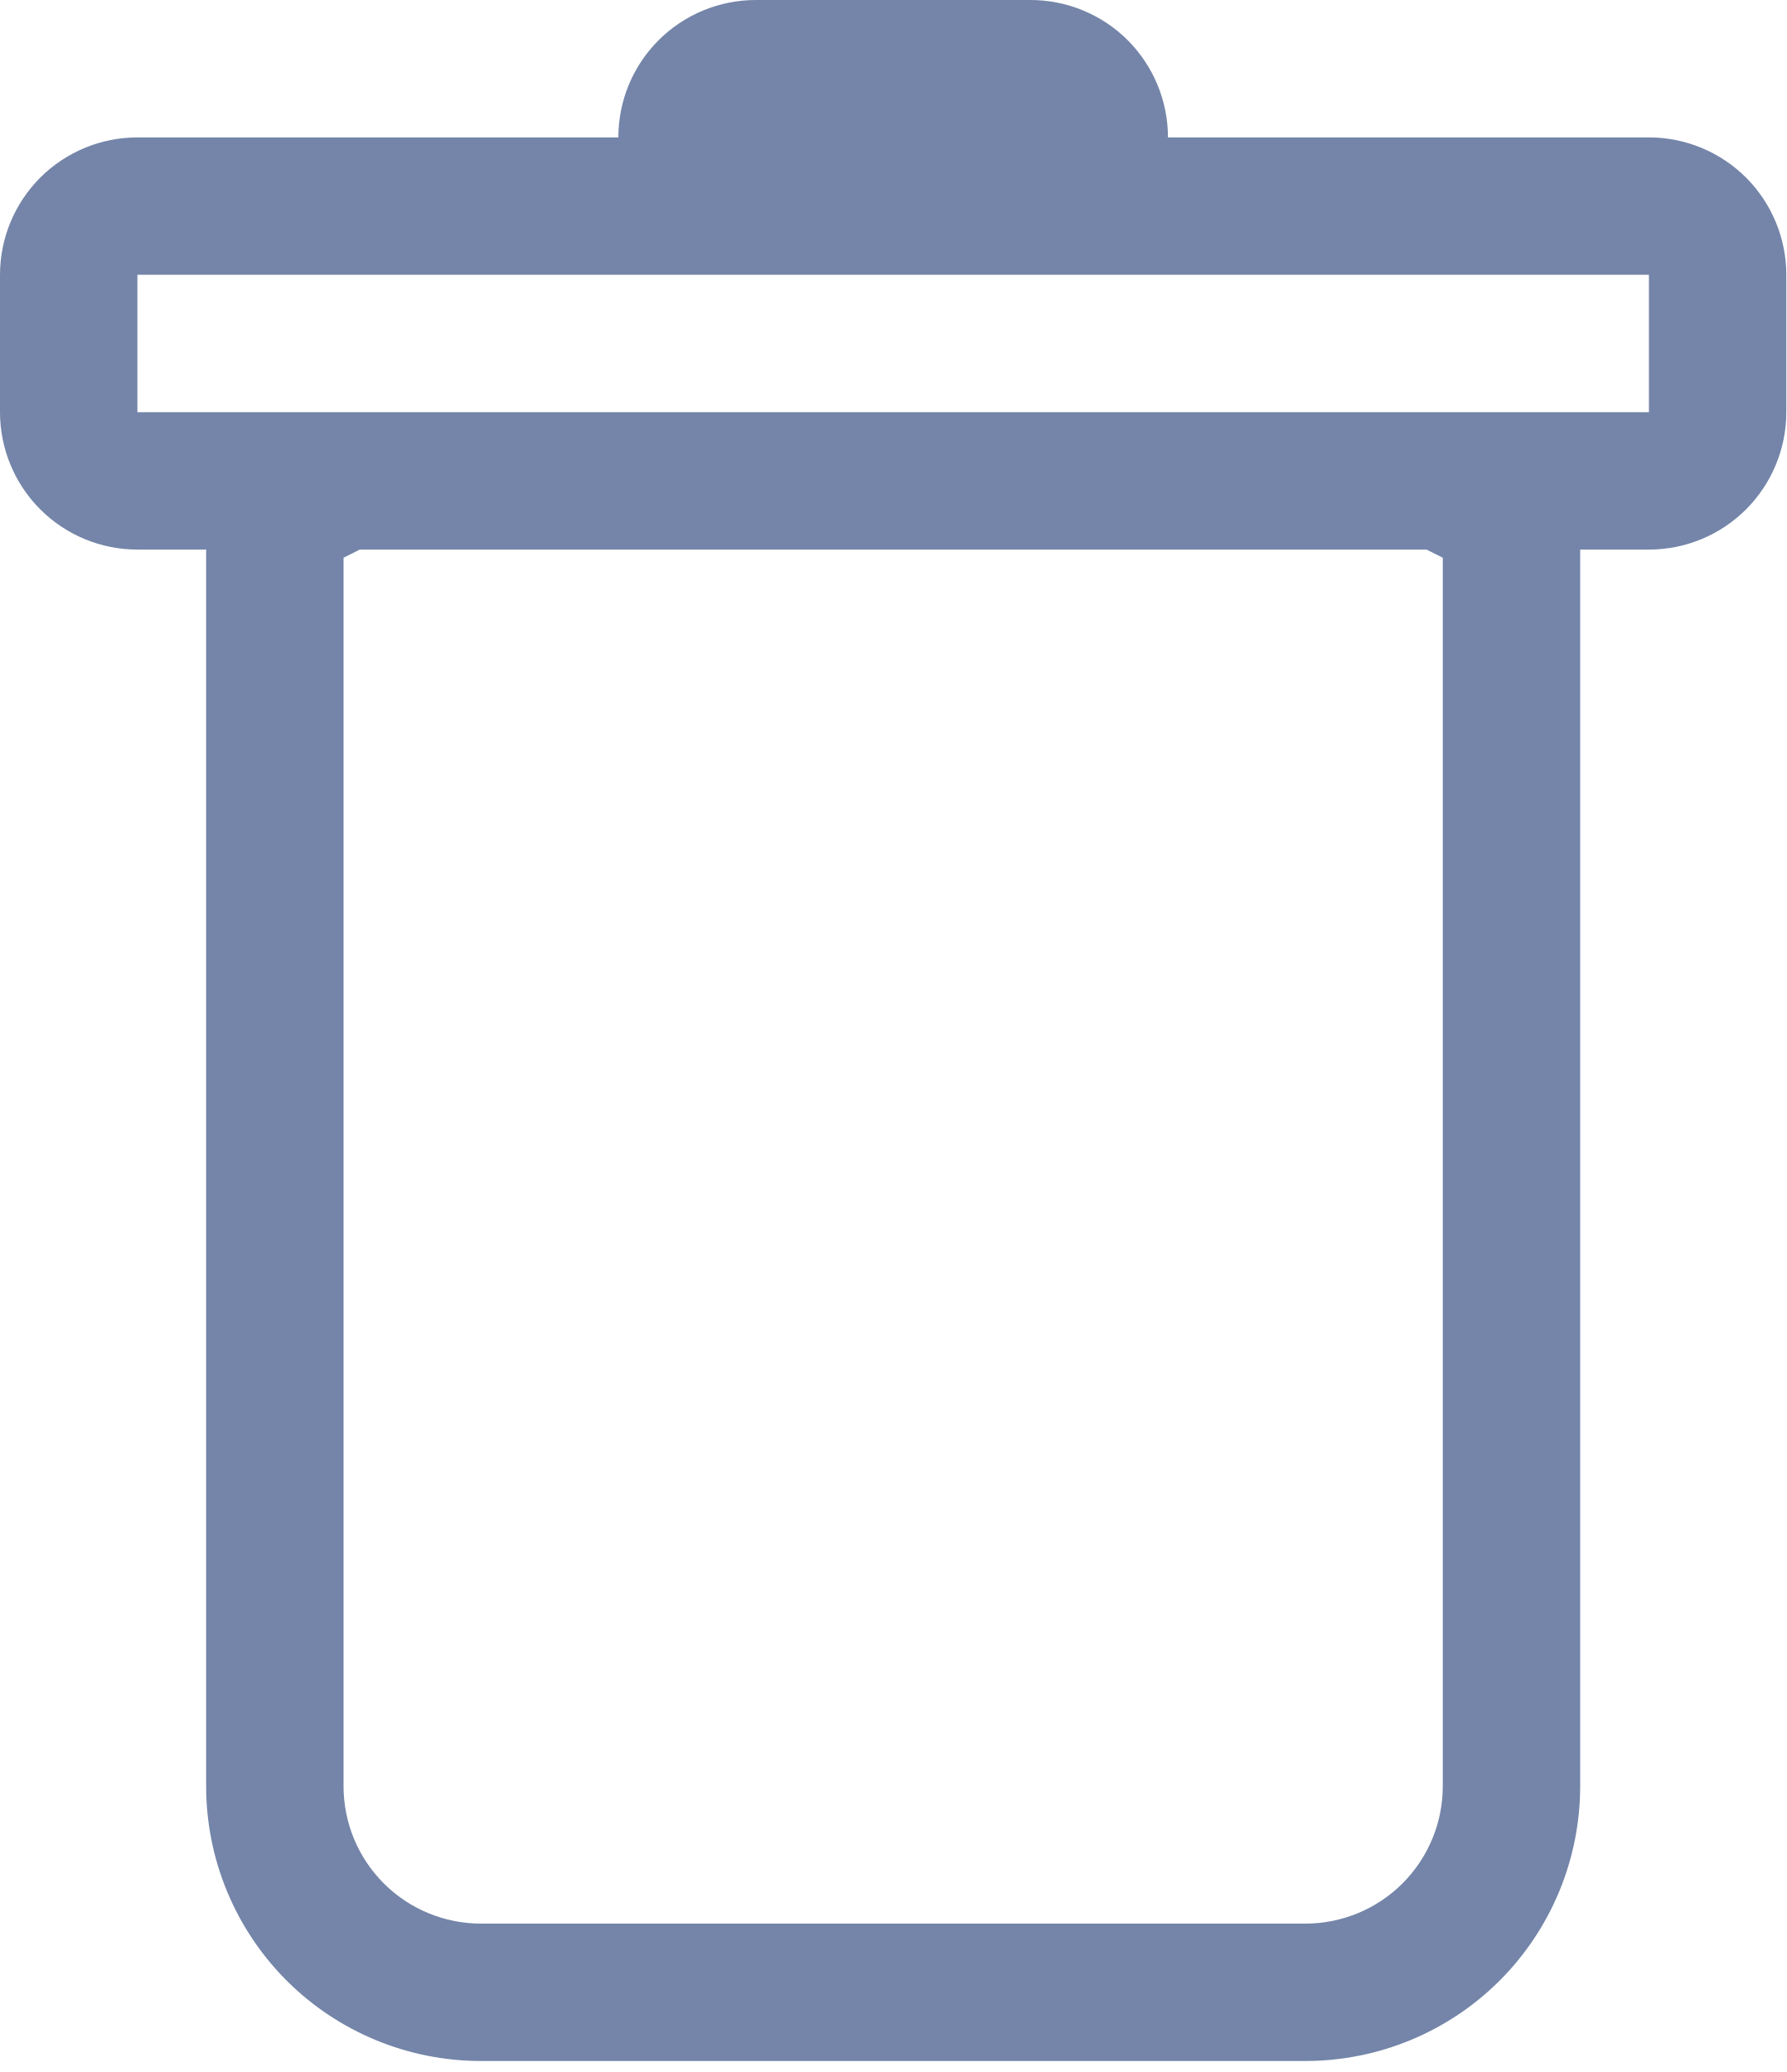
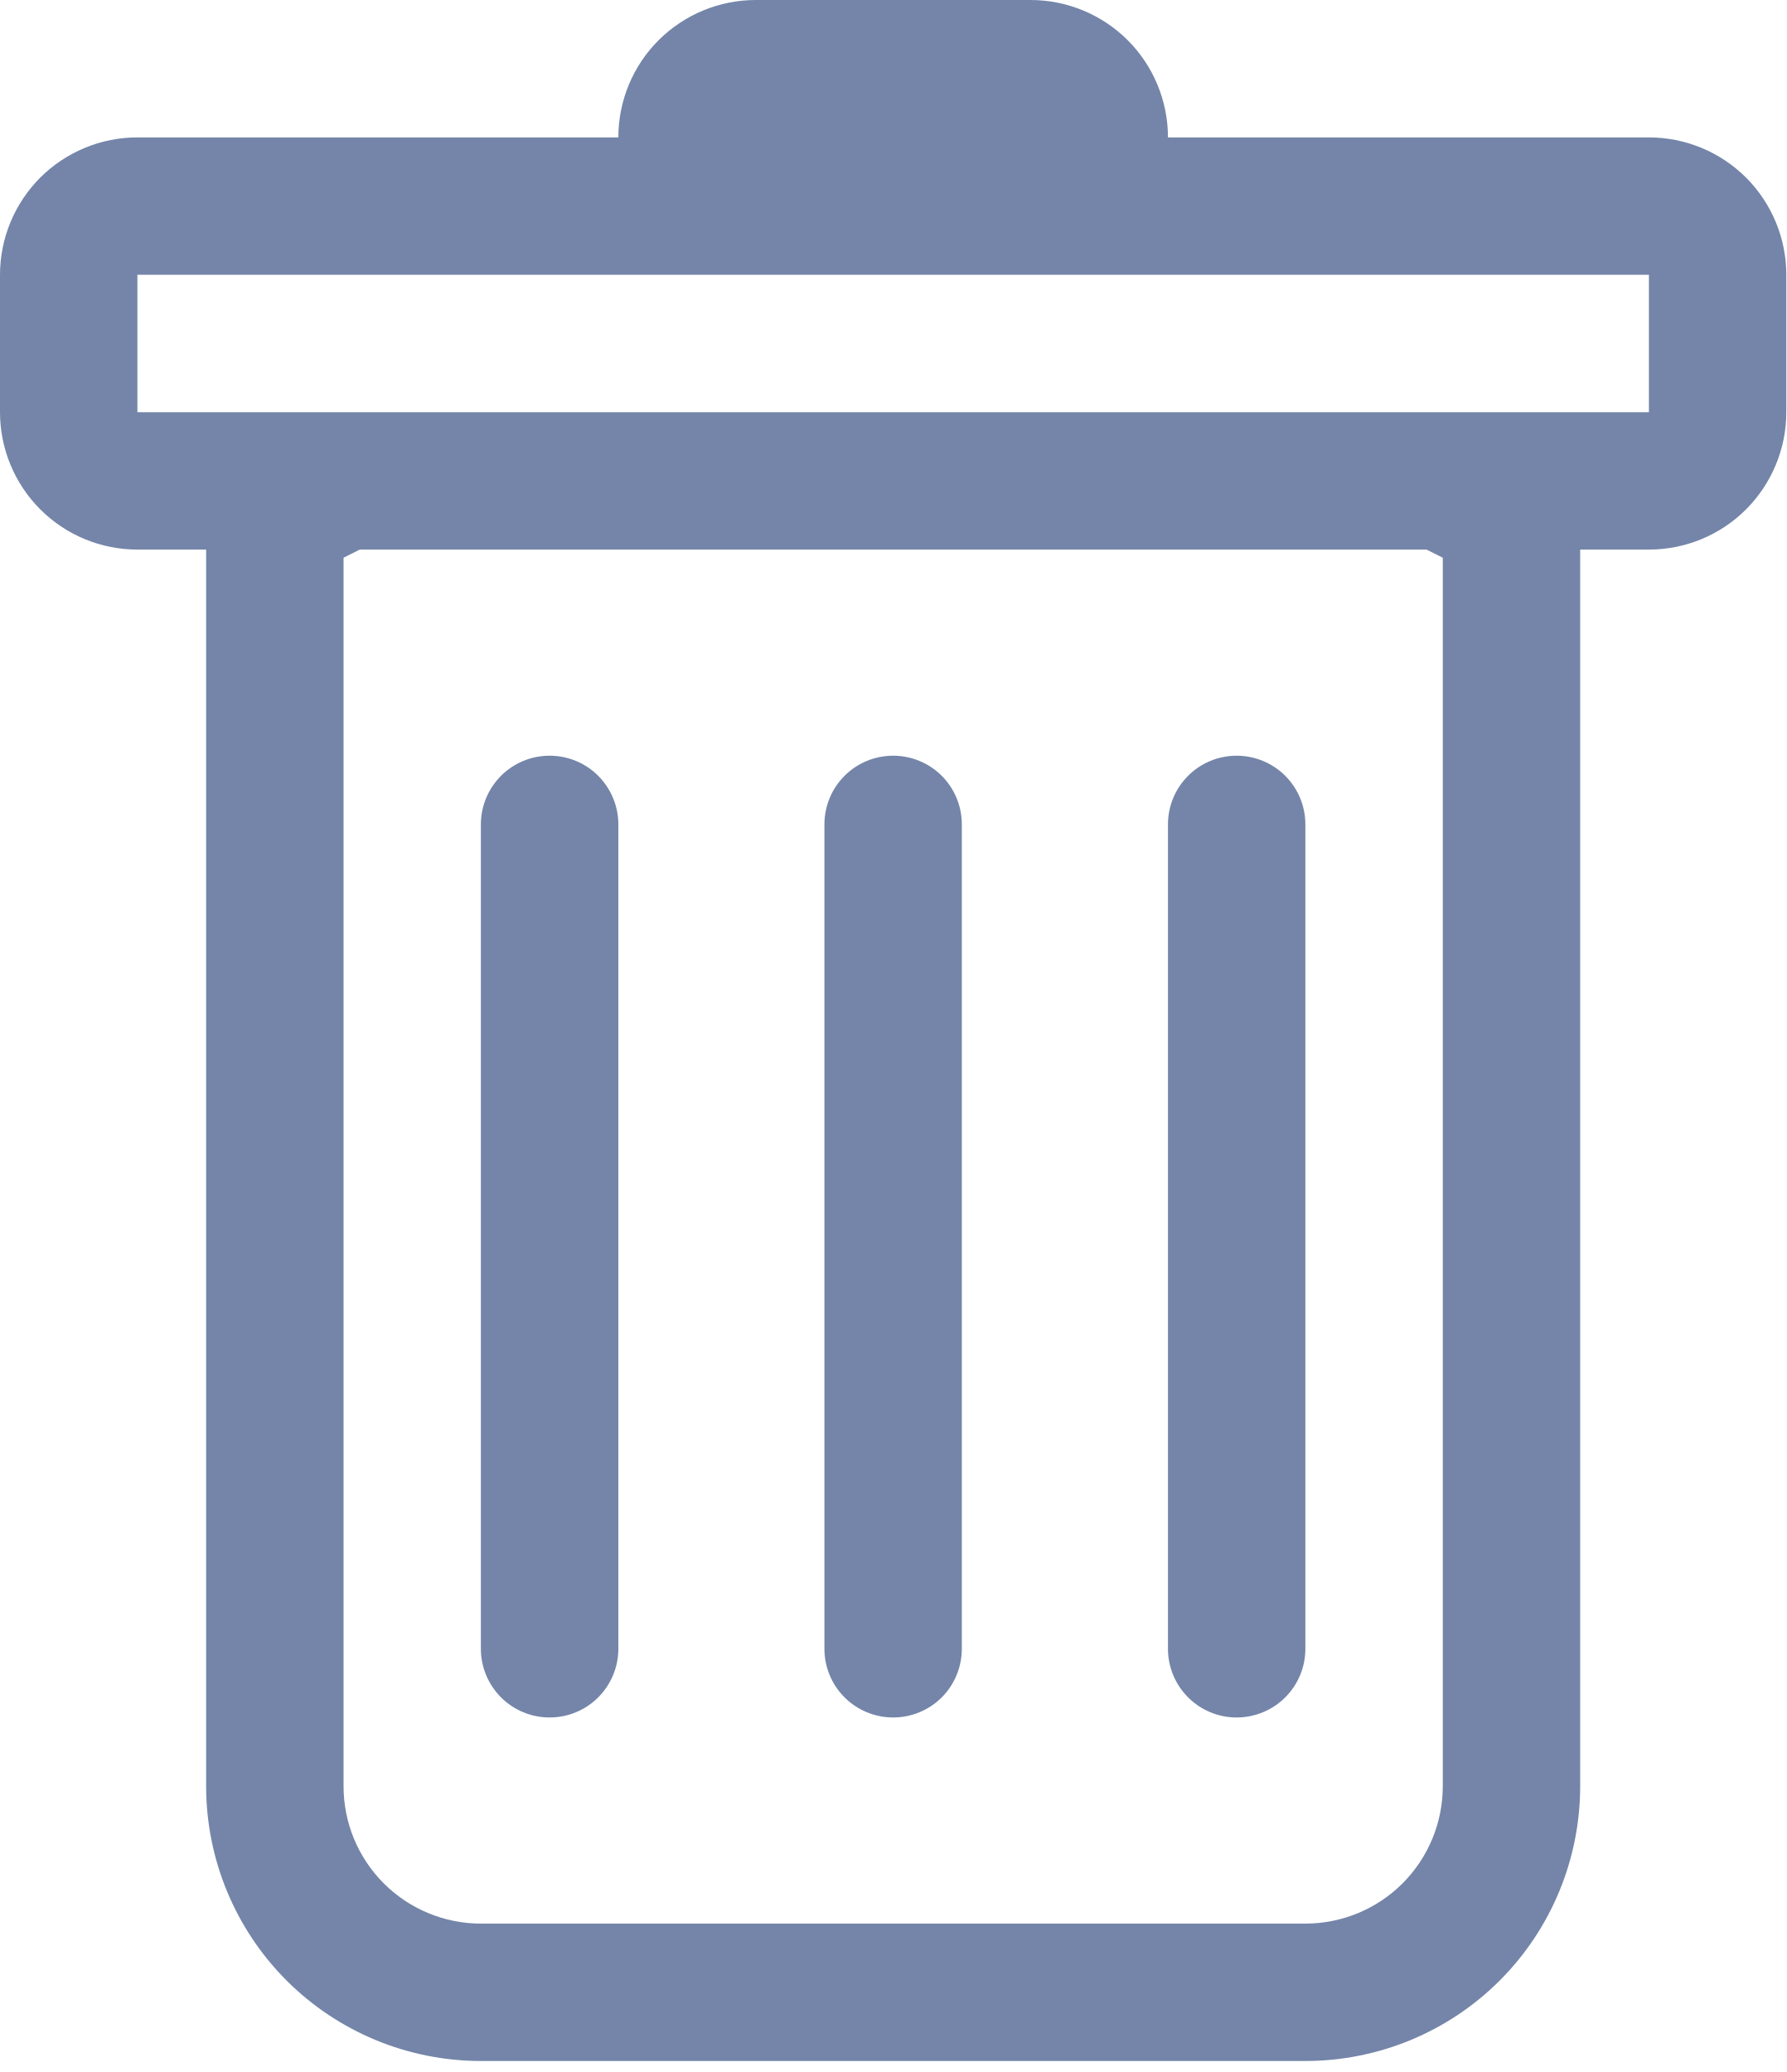
<svg xmlns="http://www.w3.org/2000/svg" width="25" height="29" viewBox="0 0 25 29" fill="none">
+   <path d="M7.692 10.577C7.947 10.577 8.192 10.678 8.372 10.858C8.552 11.039 8.654 11.283 8.654 11.538V23.077C8.654 23.332 8.552 23.576 8.372 23.757C8.192 23.937 7.947 24.038 7.692 24.038C7.437 24.038 7.192 23.937 7.012 23.757C6.832 23.576 6.73 23.332 6.73 23.077V11.538C6.73 11.283 6.832 11.039 7.012 10.858C7.192 10.678 7.437 10.577 7.692 10.577ZM12.5 10.577C12.755 10.577 12.999 10.678 13.18 10.858C13.36 11.039 13.461 11.283 13.461 11.538V23.077C13.461 23.332 13.36 23.576 13.18 23.757C12.999 23.937 12.755 24.038 12.5 24.038C12.245 24.038 12 23.937 11.82 23.757C11.639 23.576 11.538 23.332 11.538 23.077V11.538C11.538 11.283 11.639 11.039 11.82 10.858C12 10.678 12.245 10.577 12.5 10.577ZM18.269 11.538C18.269 11.283 18.168 11.039 17.987 10.858C17.807 10.678 17.562 10.577 17.307 10.577C17.052 10.577 16.808 10.678 16.628 10.858C16.447 11.039 16.346 11.283 16.346 11.538V23.077C16.346 23.332 16.447 23.576 16.628 23.757C16.808 23.937 17.052 24.038 17.307 24.038C17.562 24.038 17.807 23.937 17.987 23.757C18.168 23.576 18.269 23.332 18.269 23.077V11.538Z" fill="#7485A9" />
  <path fill-rule="evenodd" clip-rule="evenodd" d="M25 5.769C25 6.279 24.797 6.768 24.437 7.129C24.076 7.49 23.587 7.692 23.077 7.692H22.115V25C22.115 26.02 21.71 26.998 20.989 27.72C20.268 28.441 19.289 28.846 18.269 28.846H6.731C5.711 28.846 4.732 28.441 4.011 27.72C3.29 26.998 2.885 26.02 2.885 25V7.692H1.923C1.413 7.692 0.924 7.49 0.563 7.129C0.203 6.768 0 6.279 0 5.769V3.846C0 3.336 0.203 2.847 0.563 2.486C0.924 2.126 1.413 1.923 1.923 1.923H8.654C8.654 1.413 8.856 0.924 9.217 0.563C9.578 0.203 10.067 0 10.577 0L14.423 0C14.933 0 15.422 0.203 15.783 0.563C16.143 0.924 16.346 1.413 16.346 1.923H23.077C23.587 1.923 24.076 2.126 24.437 2.486C24.797 2.847 25 3.336 25 3.846V5.769ZM5.035 7.692L4.808 7.806V25C4.808 25.51 5.01 25.999 5.371 26.36C5.732 26.721 6.221 26.923 6.731 26.923H18.269C18.779 26.923 19.268 26.721 19.629 26.36C19.99 25.999 20.192 25.51 20.192 25V7.806L19.965 7.692H5.035ZM1.923 5.769V3.846H23.077V5.769H1.923Z" fill="#7485A9" />
</svg>
